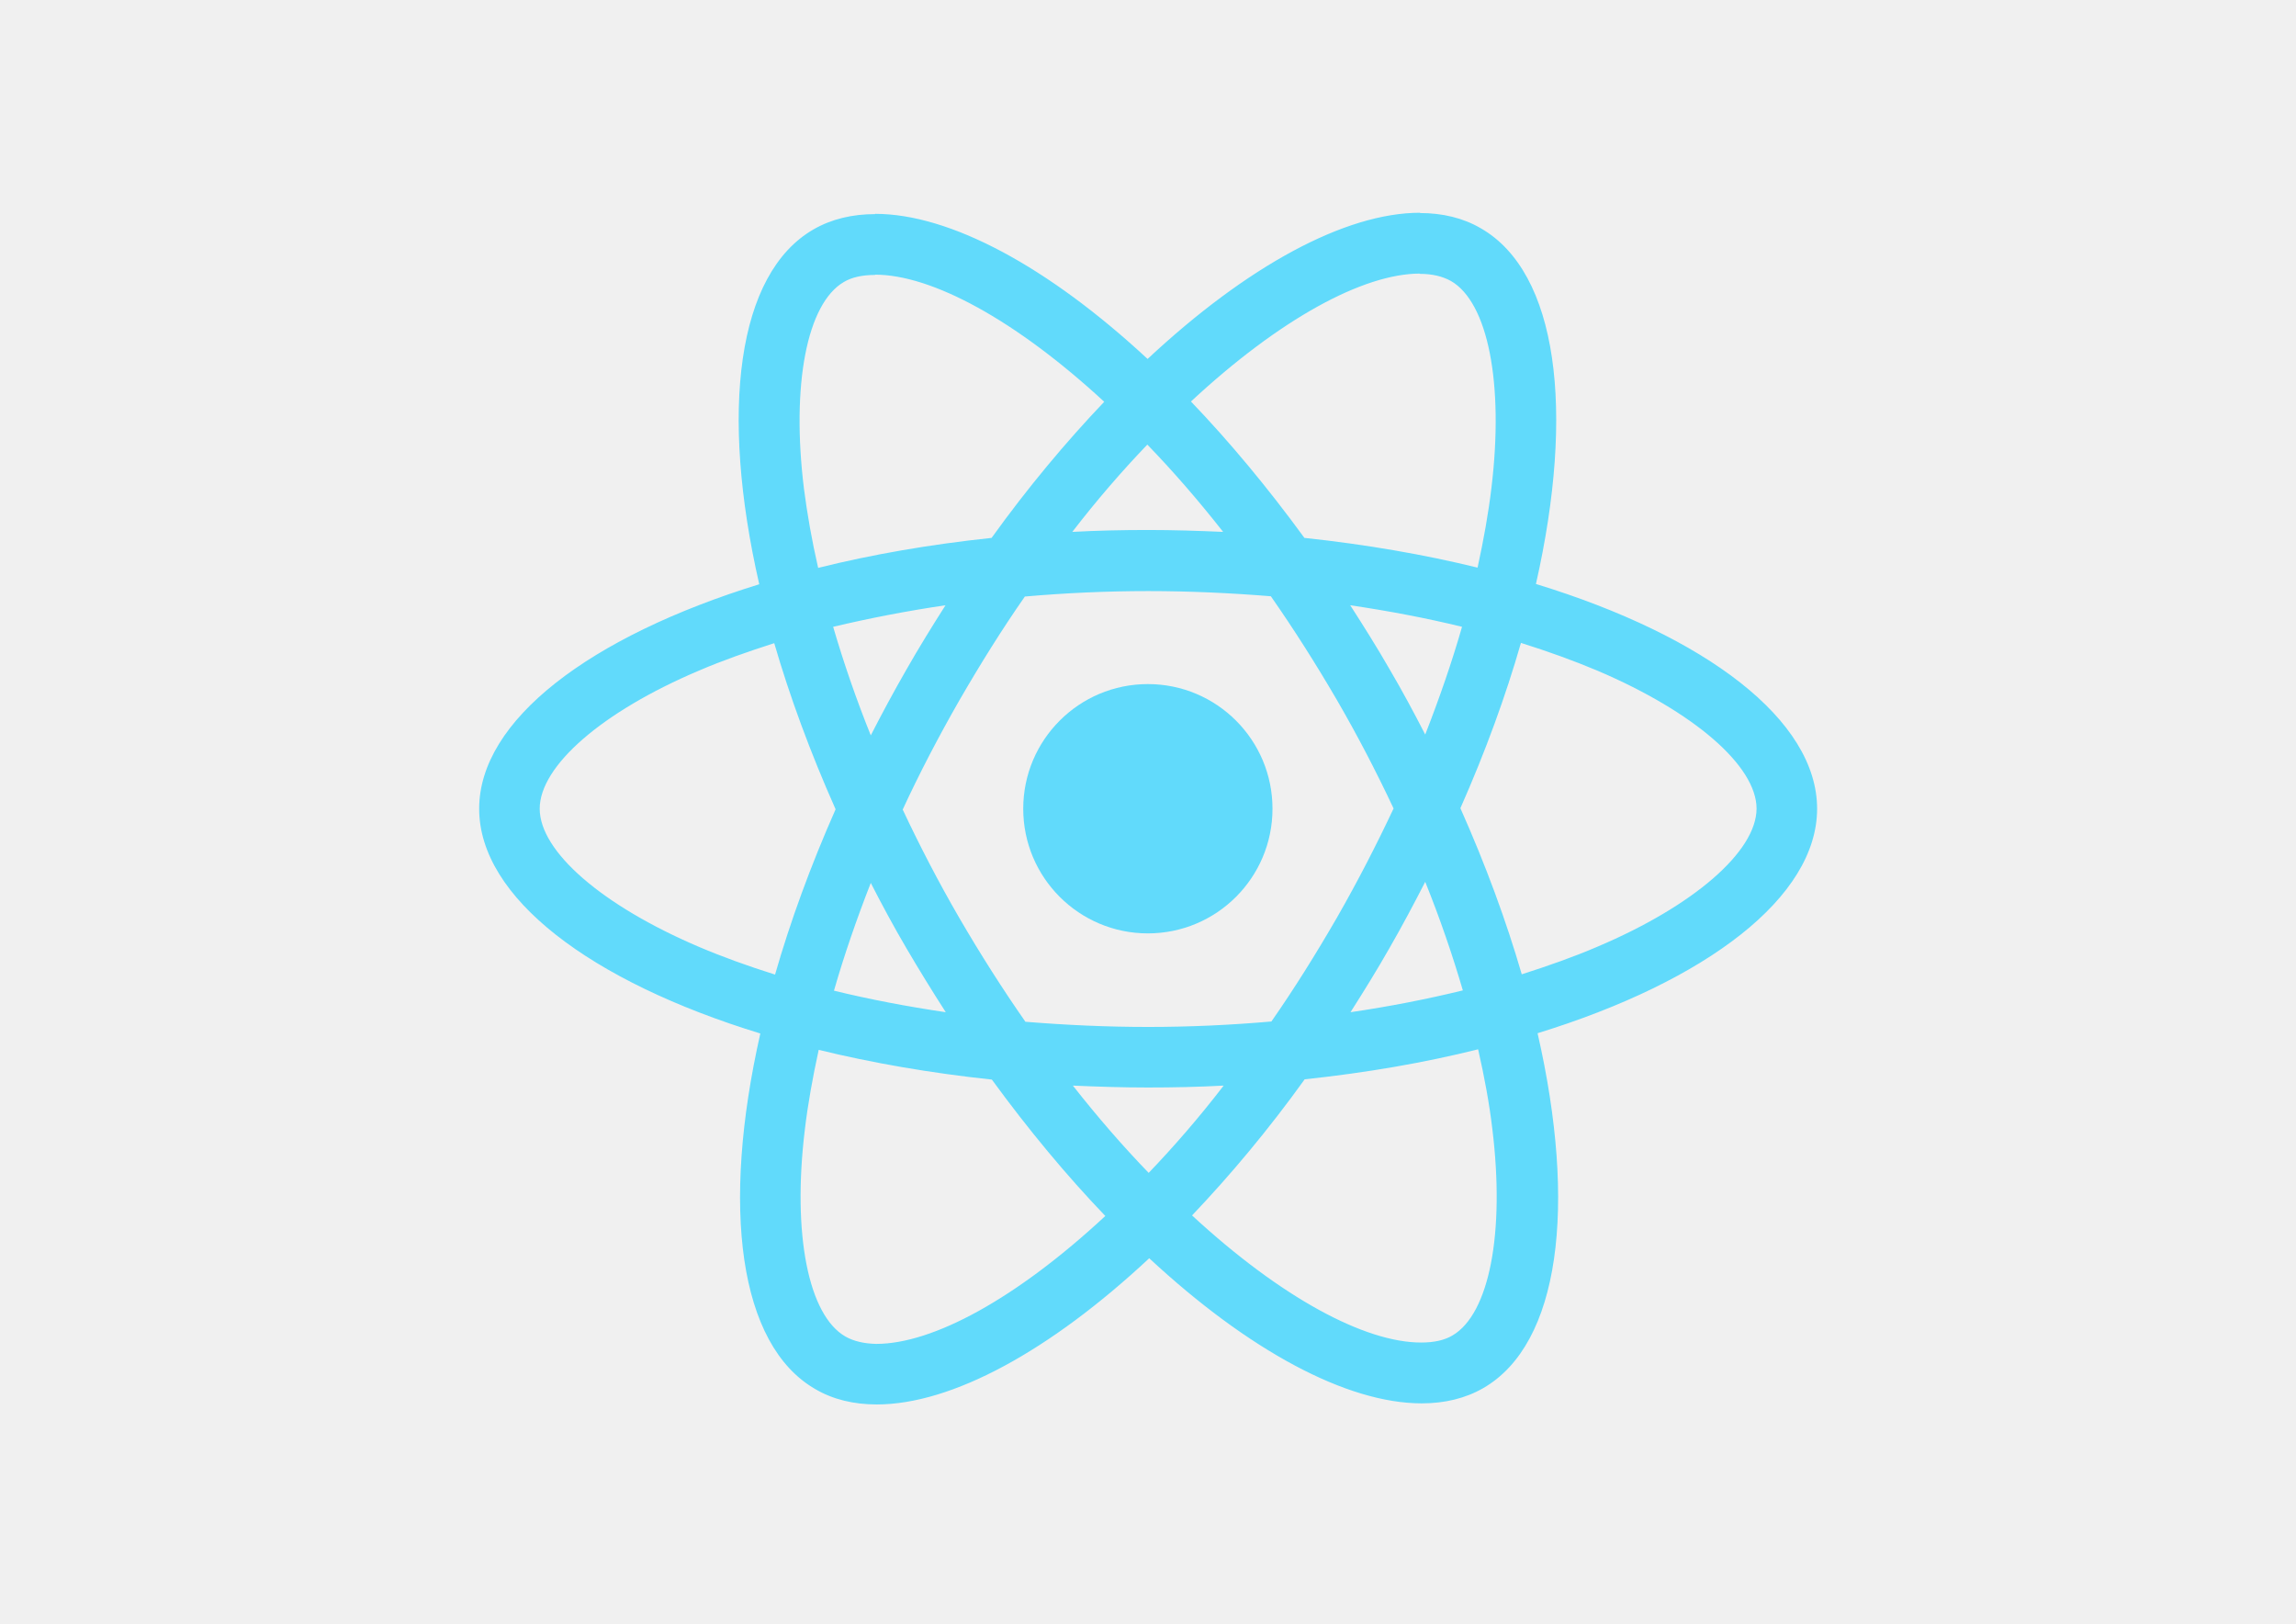
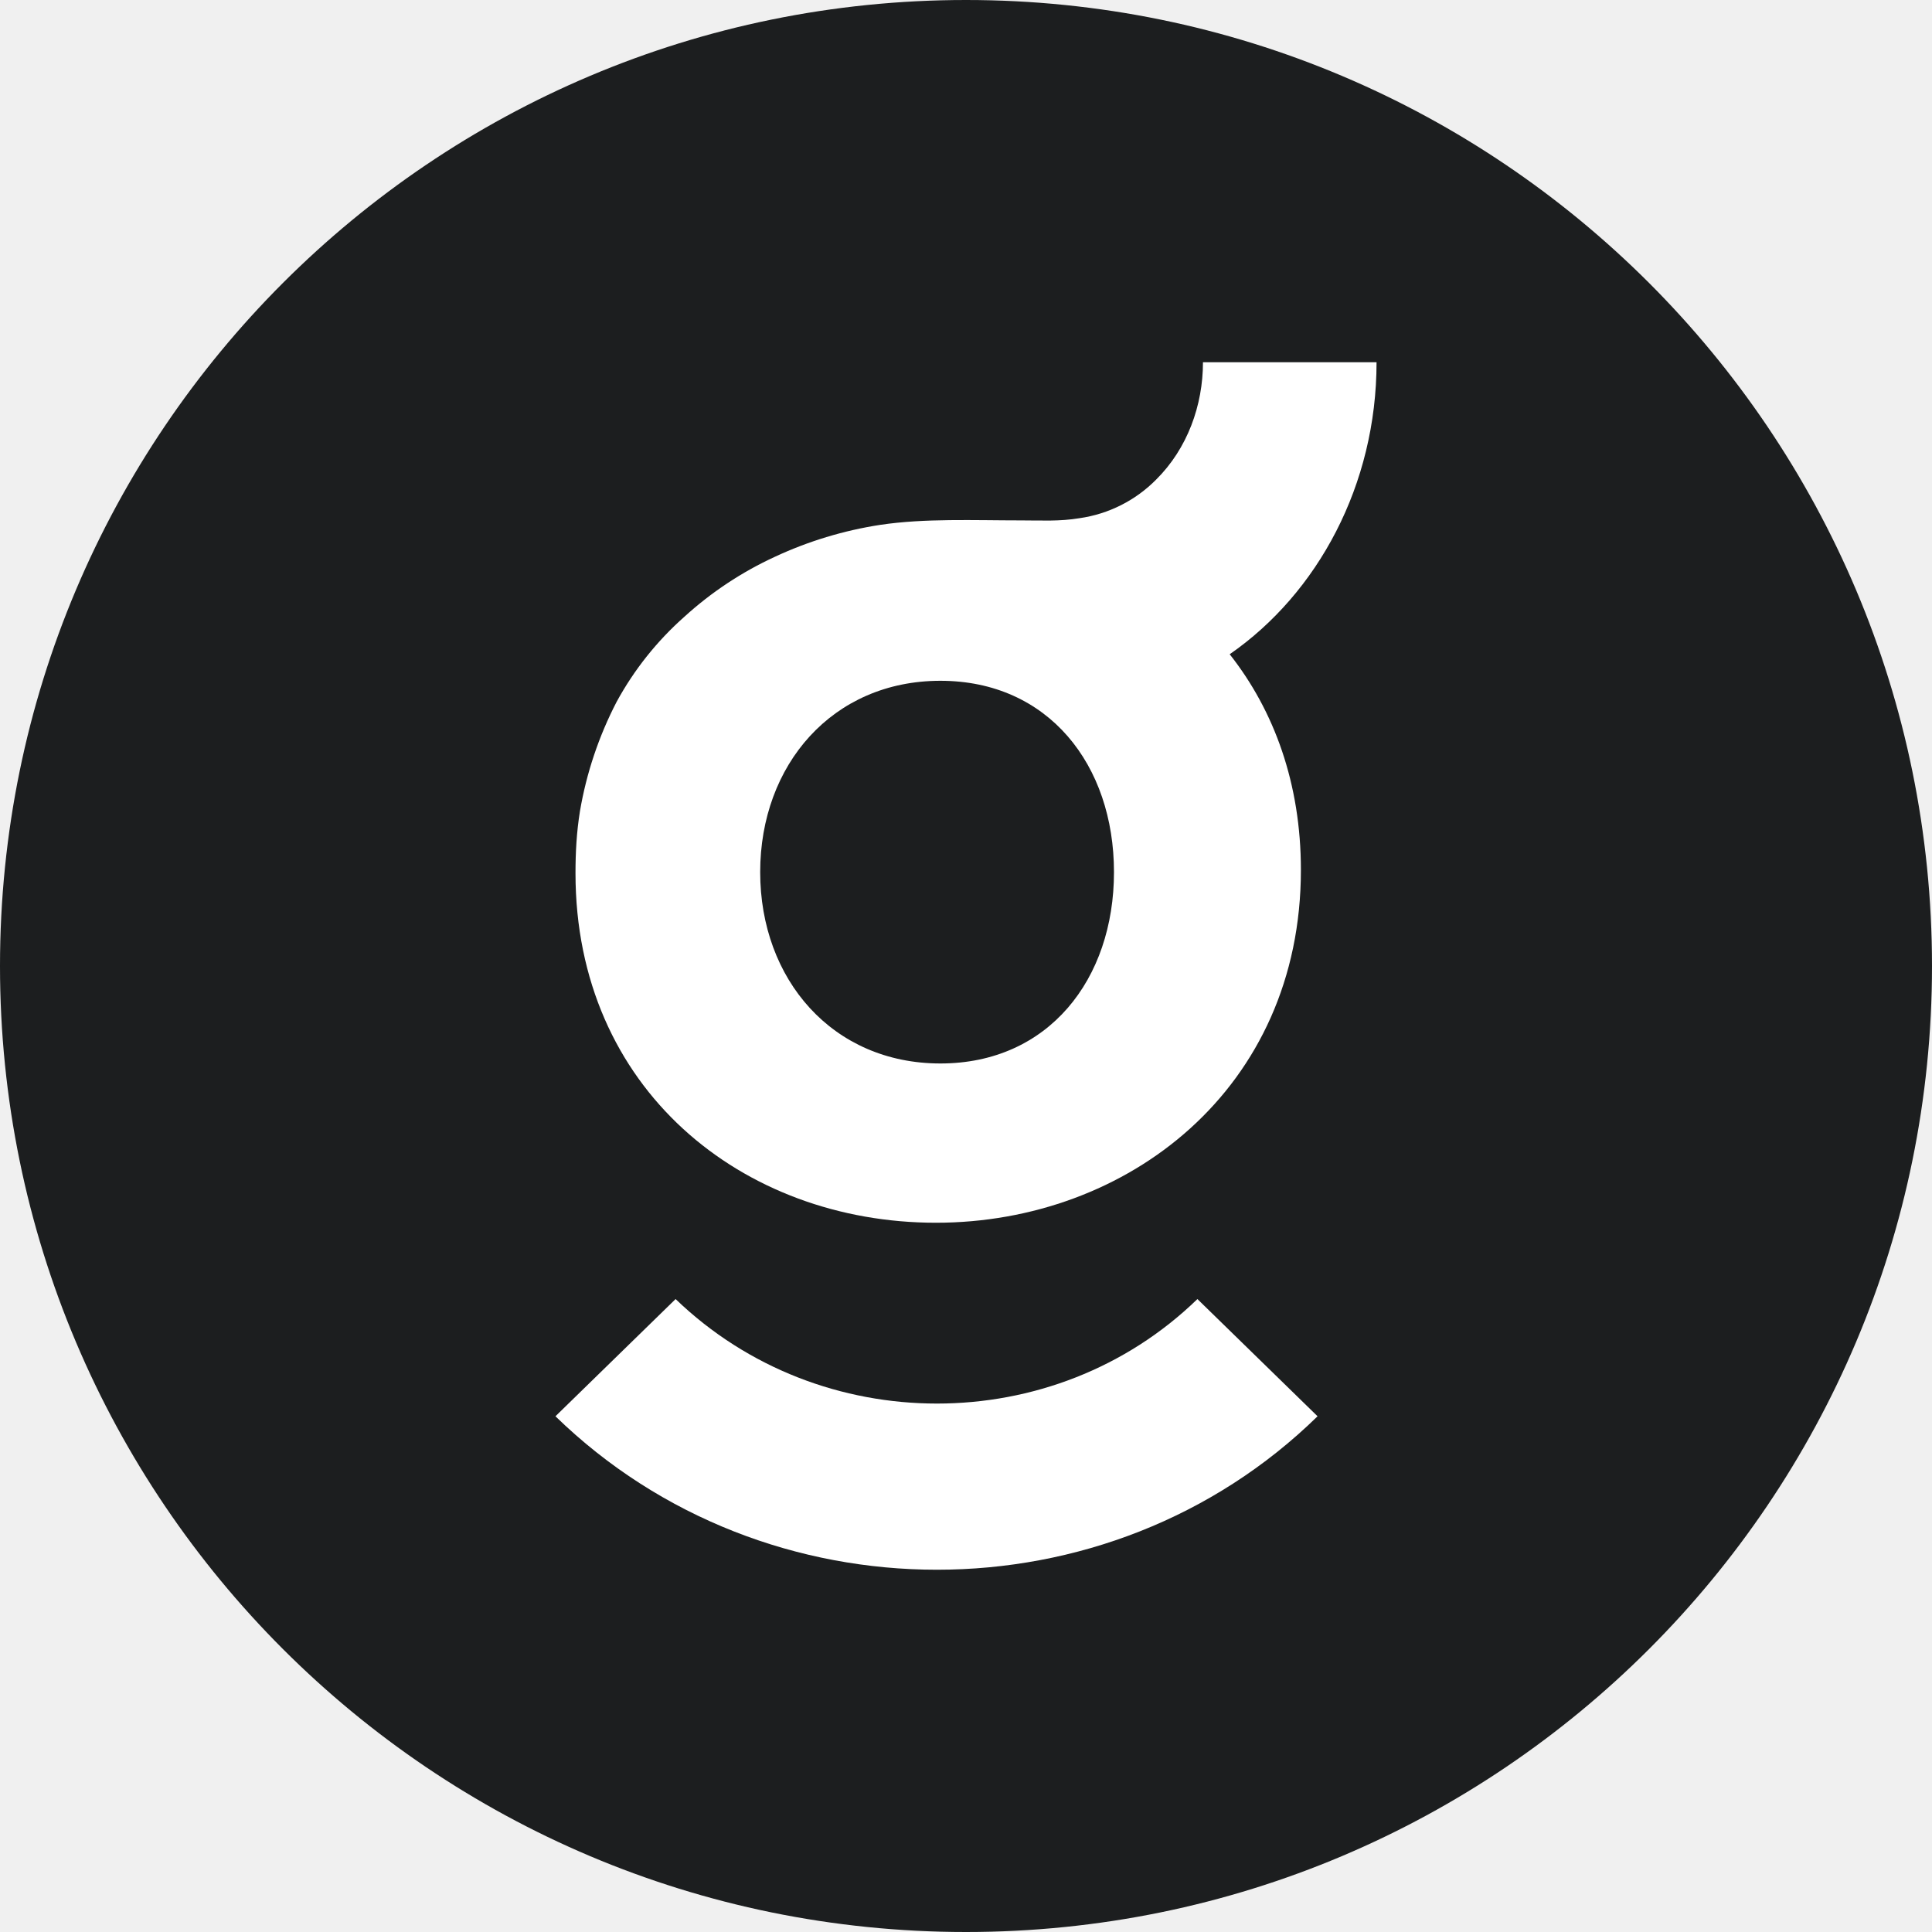
- <svg xmlns="http://www.w3.org/2000/svg" viewBox="0 0 841.9 595.3">
-   <g fill="#61DAFB">
-     <path d="M666.3 296.5c0-32.5-40.7-63.3-103.1-82.4 14.4-63.6 8-114.2-20.2-130.4-6.5-3.8-14.1-5.6-22.4-5.6v22.3c4.6 0 8.3.9 11.4 2.6 13.6 7.8 19.5 37.5 14.9 75.7-1.1 9.4-2.9 19.3-5.1 29.4-19.6-4.8-41-8.5-63.5-10.9-13.5-18.5-27.5-35.3-41.6-50 32.6-30.3 63.2-46.9 84-46.9V78c-27.5 0-63.5 19.6-99.9 53.6-36.4-33.8-72.4-53.2-99.9-53.2v22.3c20.7 0 51.4 16.5 84 46.6-14 14.7-28 31.4-41.3 49.9-22.6 2.4-44 6.1-63.6 11-2.3-10-4-19.7-5.2-29-4.7-38.2 1.1-67.9 14.6-75.8 3-1.8 6.9-2.6 11.5-2.6V78.5c-8.4 0-16 1.8-22.6 5.6-28.1 16.2-34.4 66.7-19.9 130.1-62.2 19.2-102.7 49.9-102.7 82.3 0 32.5 40.7 63.3 103.1 82.4-14.4 63.6-8 114.2 20.2 130.4 6.5 3.8 14.1 5.6 22.5 5.6 27.5 0 63.5-19.6 99.9-53.6 36.4 33.8 72.4 53.2 99.9 53.2 8.4 0 16-1.8 22.6-5.6 28.1-16.2 34.4-66.7 19.9-130.1 62-19.1 102.5-49.9 102.5-82.3zm-130.2-66.7c-3.7 12.9-8.3 26.2-13.5 39.5-4.1-8-8.4-16-13.1-24-4.6-8-9.5-15.8-14.4-23.4 14.2 2.1 27.9 4.7 41 7.9zm-45.8 106.5c-7.8 13.5-15.8 26.3-24.1 38.2-14.9 1.3-30 2-45.2 2-15.1 0-30.2-.7-45-1.9-8.3-11.9-16.4-24.6-24.2-38-7.6-13.1-14.5-26.4-20.8-39.8 6.2-13.4 13.2-26.8 20.7-39.9 7.8-13.5 15.8-26.3 24.1-38.2 14.9-1.3 30-2 45.2-2 15.1 0 30.2.7 45 1.9 8.3 11.9 16.4 24.6 24.2 38 7.6 13.1 14.5 26.4 20.8 39.8-6.3 13.4-13.2 26.8-20.7 39.9zm32.3-13c5.4 13.4 10 26.8 13.8 39.8-13.1 3.2-26.9 5.9-41.2 8 4.9-7.7 9.8-15.6 14.4-23.7 4.6-8 8.9-16.1 13-24.1zM421.2 430c-9.3-9.6-18.6-20.3-27.8-32 9 .4 18.2.7 27.5.7 9.4 0 18.7-.2 27.8-.7-9 11.7-18.3 22.4-27.5 32zm-74.4-58.9c-14.2-2.1-27.9-4.7-41-7.9 3.7-12.9 8.3-26.2 13.5-39.5 4.1 8 8.4 16 13.1 24 4.7 8 9.5 15.8 14.4 23.4zM420.7 163c9.3 9.6 18.6 20.3 27.8 32-9-.4-18.2-.7-27.5-.7-9.4 0-18.7.2-27.8.7 9-11.7 18.3-22.4 27.5-32zm-74 58.9c-4.9 7.7-9.8 15.6-14.4 23.7-4.6 8-8.9 16-13 24-5.4-13.4-10-26.8-13.8-39.8 13.1-3.1 26.9-5.8 41.2-7.9zm-90.5 125.2c-35.4-15.1-58.3-34.9-58.3-50.6 0-15.7 22.9-35.6 58.3-50.6 8.6-3.7 18-7 27.7-10.1 5.7 19.6 13.2 40 22.5 60.9-9.2 20.8-16.6 41.1-22.2 60.6-9.9-3.1-19.3-6.5-28-10.2zM310 490c-13.6-7.8-19.5-37.5-14.9-75.7 1.1-9.4 2.9-19.3 5.1-29.4 19.6 4.8 41 8.5 63.5 10.9 13.5 18.5 27.5 35.3 41.6 50-32.6 30.3-63.2 46.9-84 46.9-4.5-.1-8.3-1-11.3-2.7zm237.2-76.2c4.7 38.2-1.1 67.9-14.6 75.8-3 1.8-6.9 2.6-11.5 2.6-20.7 0-51.4-16.5-84-46.6 14-14.7 28-31.4 41.3-49.9 22.6-2.4 44-6.1 63.6-11 2.3 10.1 4.1 19.8 5.2 29.1zm38.5-66.7c-8.6 3.7-18 7-27.7 10.1-5.7-19.6-13.2-40-22.5-60.9 9.2-20.8 16.6-41.1 22.2-60.6 9.9 3.1 19.3 6.5 28.1 10.2 35.4 15.1 58.3 34.9 58.3 50.6-.1 15.7-23 35.6-58.4 50.6zM320.8 78.4z" />
-     <circle cx="420.9" cy="296.5" r="45.7" />
-     <path d="M520.5 78.1z" />
+ <svg xmlns="http://www.w3.org/2000/svg" width="64" height="64" fill="none" version="1.1" viewBox="0 0 64 64" xmlSpace="preserve">
+   <path fill="#1C1E1F" d="M64 32C64 14.327 49.673 0 32 0 14.327 0 0 14.327 0 32c0 17.673 14.327 32 32 32 17.673 0 32-14.327 32-32z" />
+   <g fill="none" transform="translate(18 12)">
+     <path fill="#fff" fillRule="evenodd" d="M.4 34.916l3.98-3.883c4.792 4.616 12.532 4.616 17.286 0l3.98 3.883c-6.929 6.778-18.28 6.778-25.246 0zM22.735 9.673c1.474 1.868 2.359 4.286 2.359 7.144 0 7.254-5.75 11.688-12.09 11.688-6.412 0-11.94-4.434-11.94-11.578 0-.696.036-1.356.147-2.052a12.393 12.393 0 011.216-3.627 10.425 10.425 0 012.248-2.821 11.735 11.735 0 012.986-1.979 12.902 12.902 0 013.501-1.062c1.474-.22 3.096-.147 4.68-.147.664 0 1.254.037 1.917-.073a4.453 4.453 0 002.543-1.282C21.334 2.858 21.85 1.429 21.85 0h5.75c0 4.067-1.953 7.657-4.865 9.673zm-3.833 7.217c0-3.554-2.175-6.338-5.75-6.338s-5.97 2.784-5.97 6.338c0 3.554 2.395 6.339 5.97 6.339 3.575 0 5.75-2.785 5.75-6.339z" clipRule="evenodd" />
  </g>
</svg>
